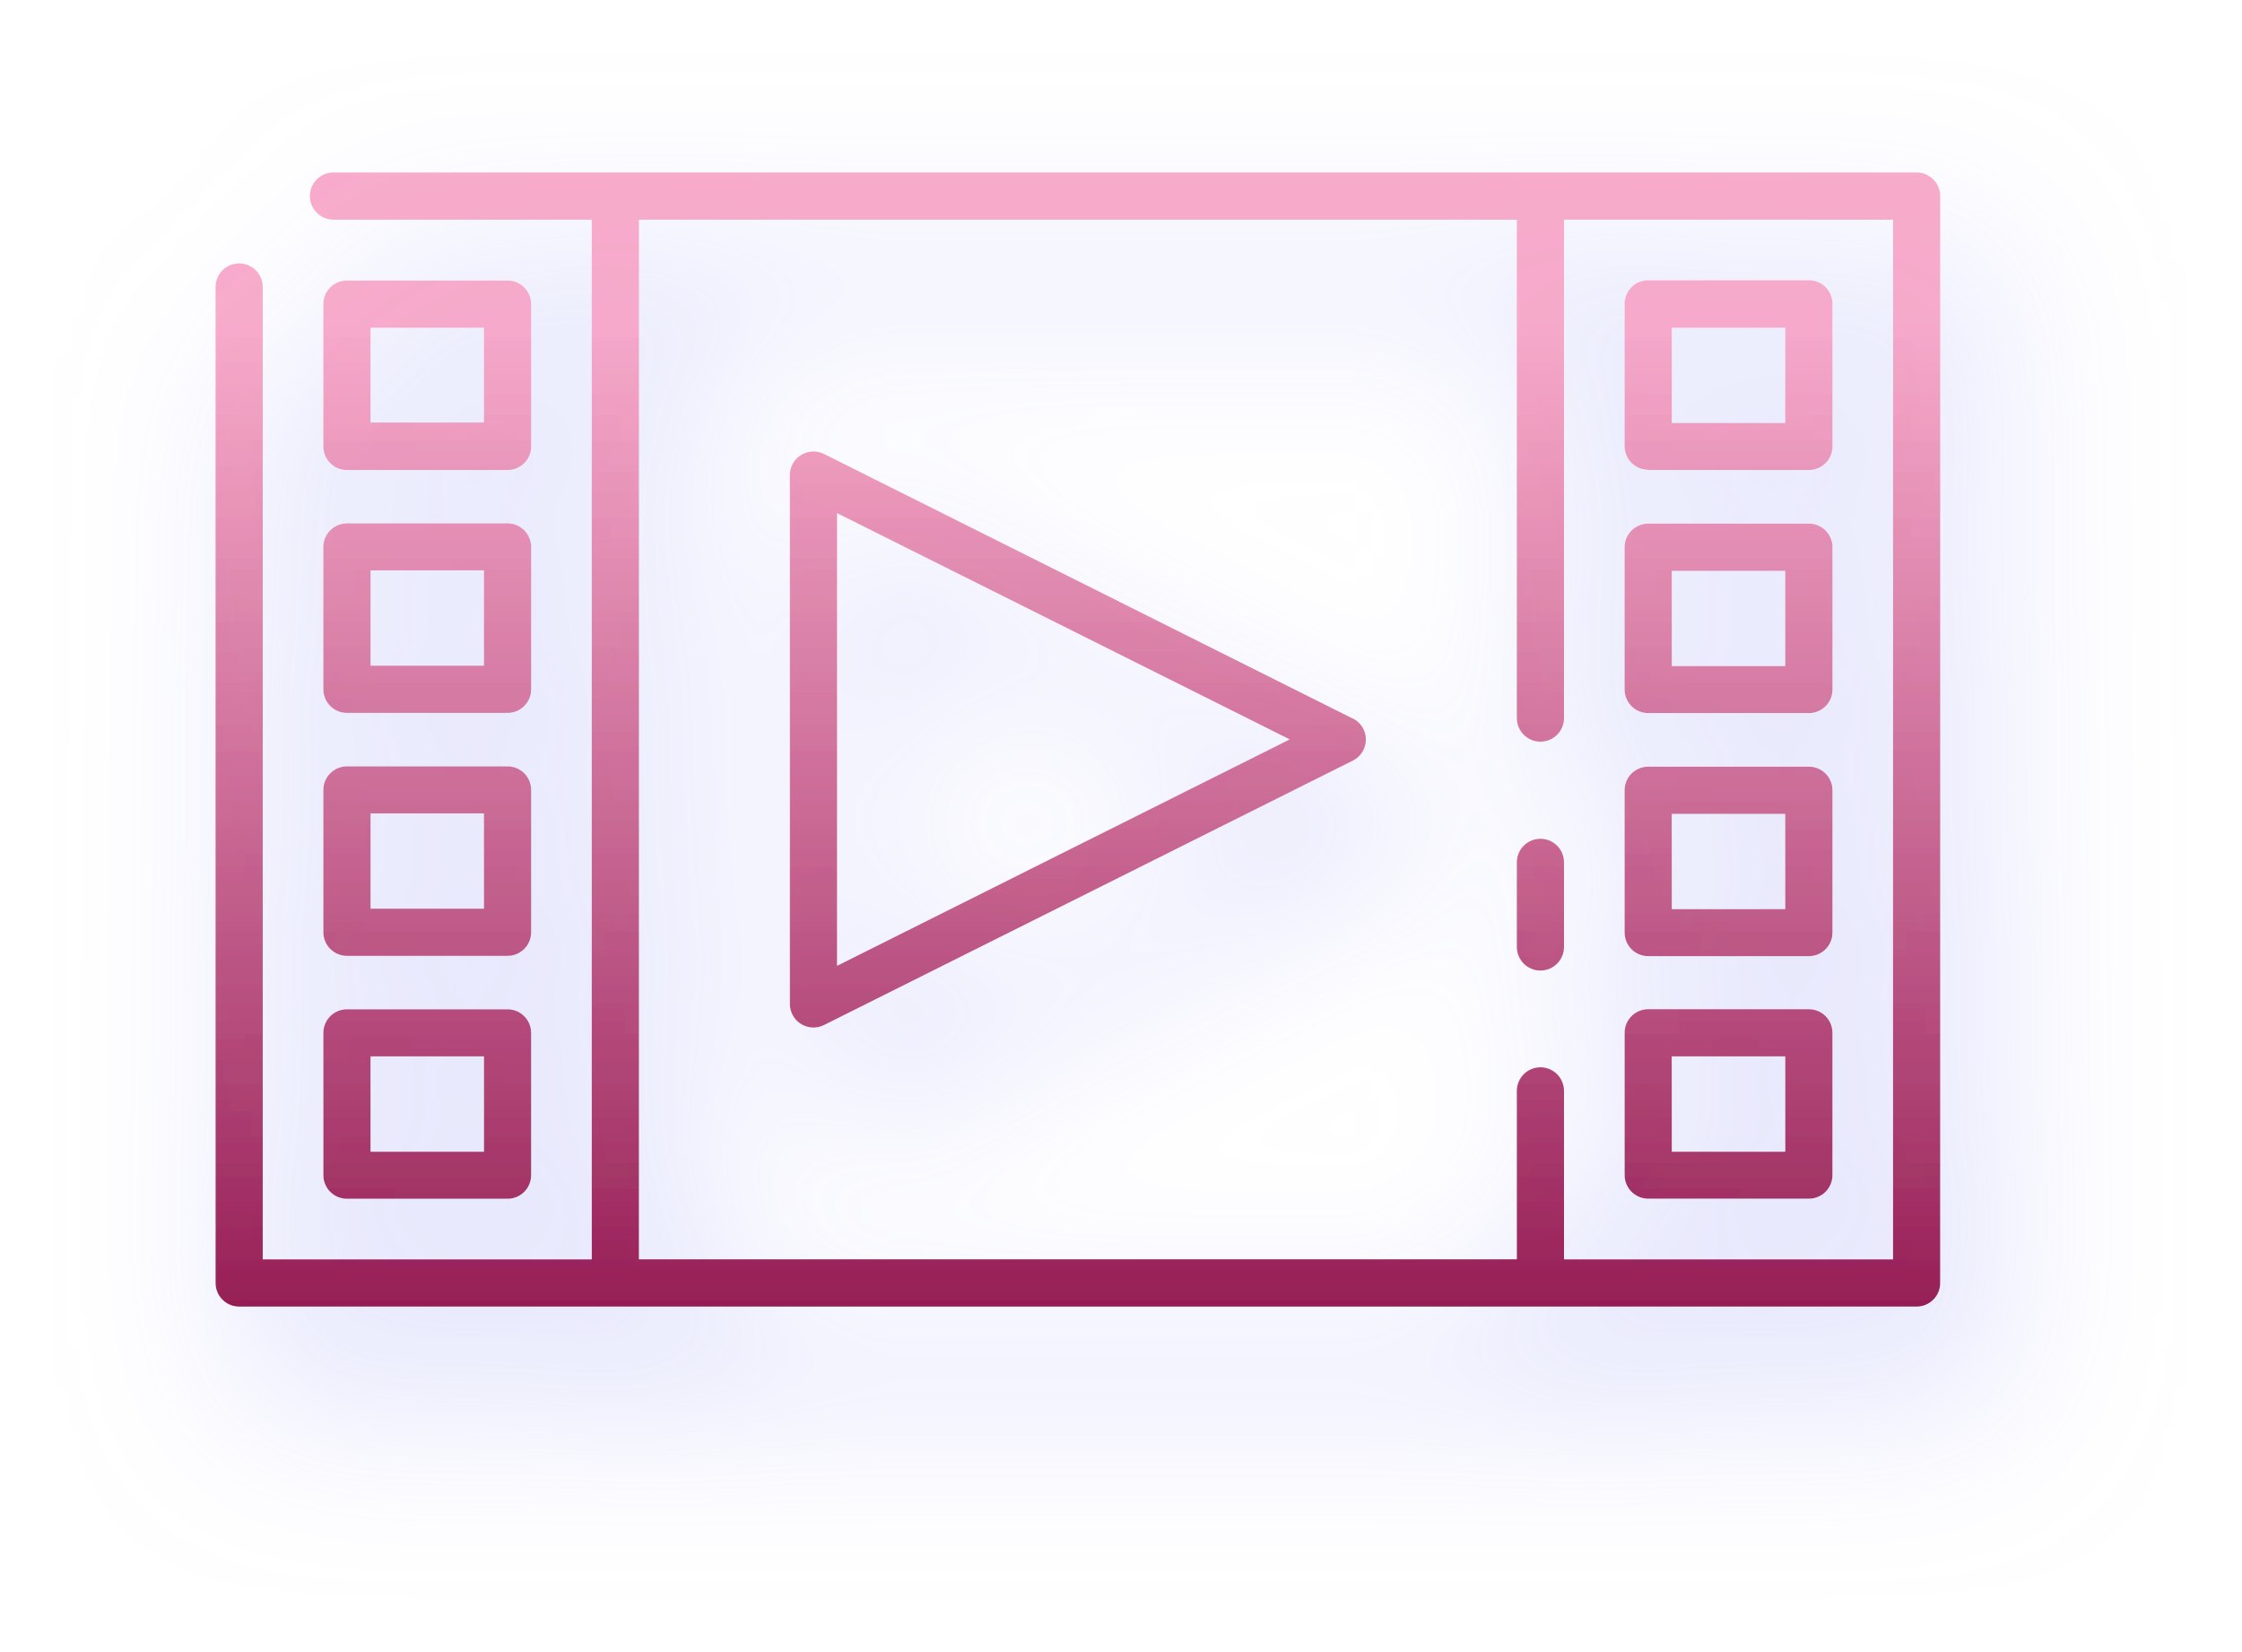
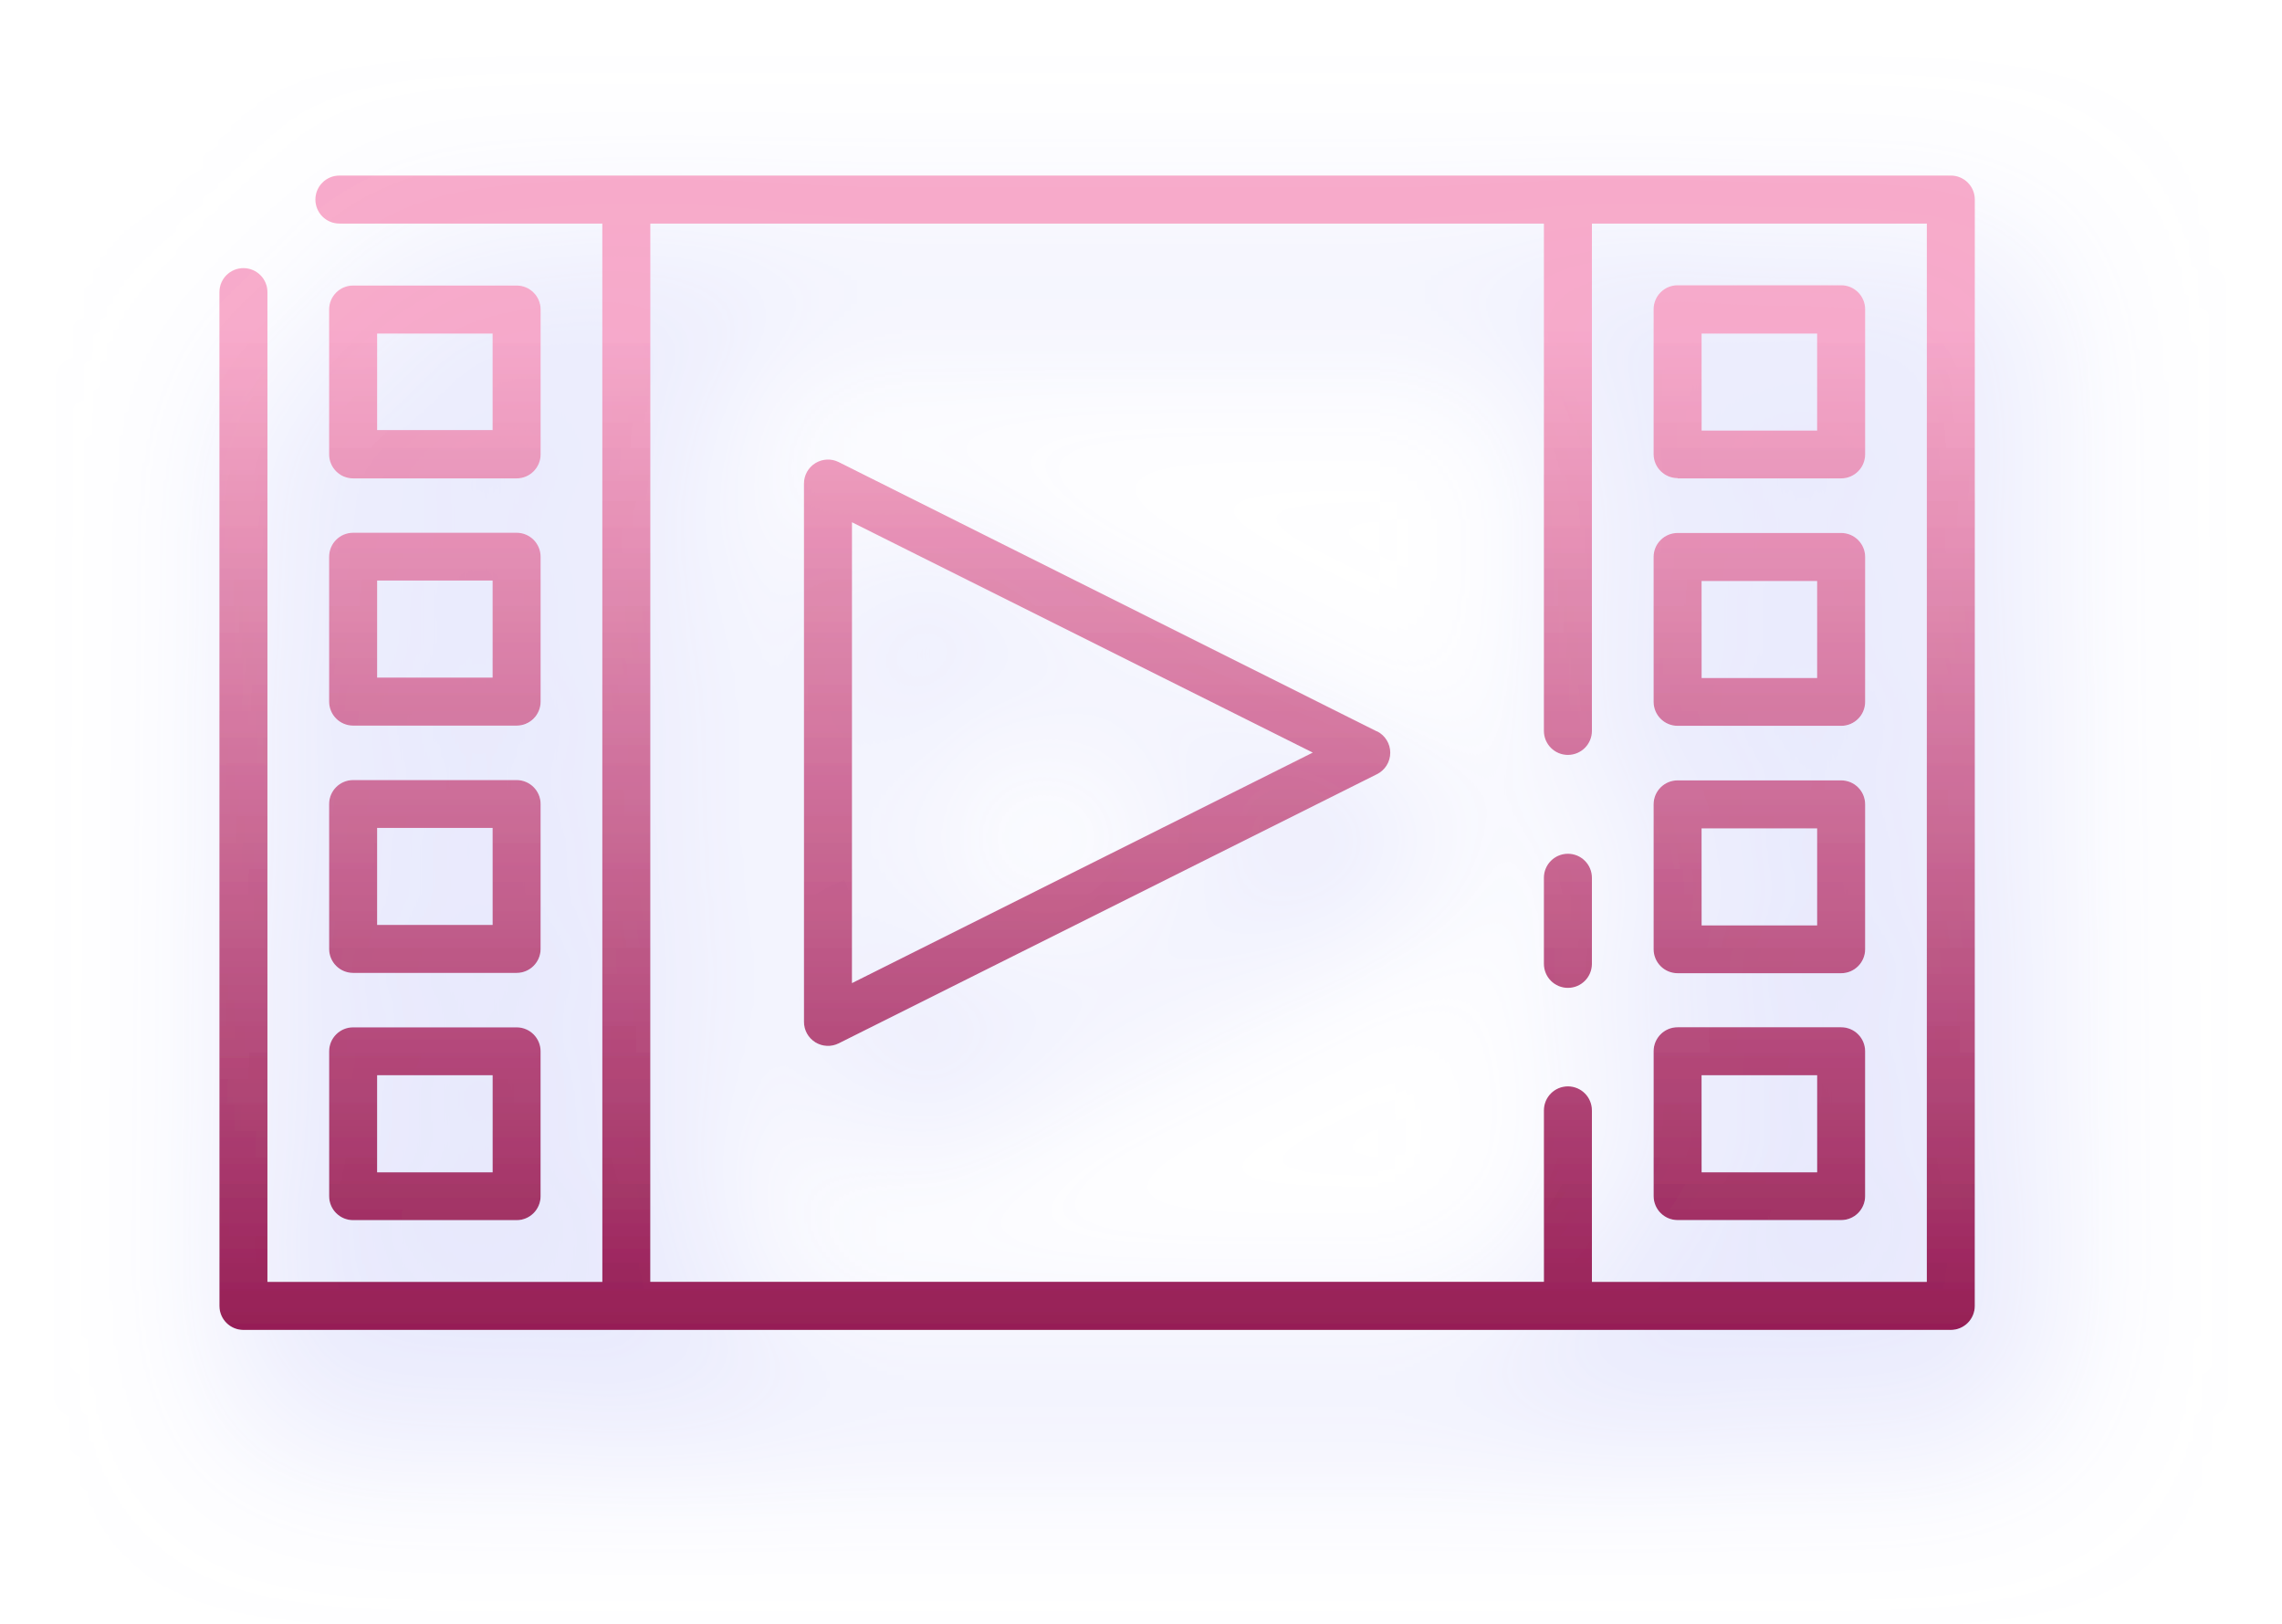
- <svg xmlns="http://www.w3.org/2000/svg" width="52" height="38.302" viewBox="0 0 52 38.302">
+ <svg xmlns="http://www.w3.org/2000/svg" width="52" height="37" viewBox="0 0 52 37">
  <defs>
    <linearGradient id="linear-gradient" x1="0.5" y1="0.133" x2="0.5" y2="1" gradientUnits="objectBoundingBox">
      <stop offset="0" stop-color="#f79dc1" stop-opacity="0.851" />
      <stop offset="1" stop-color="#961f56" />
    </linearGradient>
    <filter id="video" x="0" y="0" width="52" height="38.302" filterUnits="userSpaceOnUse">
      <feOffset dx="1" dy="2" input="SourceAlpha" />
      <feGaussianBlur stdDeviation="2" result="blur" />
      <feFlood flood-color="#aeb2f5" flood-opacity="0.651" />
      <feComposite operator="in" in2="blur" />
      <feComposite in="SourceGraphic" />
    </filter>
  </defs>
  <g transform="matrix(1, 0, 0, 1, 0, 0)" filter="url(#video)">
    <path id="video-2" data-name="video" d="M39.453,22H2.734a.547.547,0,0,0,0,1.094H8.725V47.208H1.094V24.656a.547.547,0,1,0-1.094,0v23.1a.547.547,0,0,0,.547.547H39.453A.547.547,0,0,0,40,47.755V22.547A.547.547,0,0,0,39.453,22Zm-.547,25.208H31.275V43.3a.547.547,0,1,0-1.094,0v3.906H9.819V23.094H30.181V34.654a.547.547,0,1,0,1.094,0V23.094h7.632ZM31.275,38v1.962a.547.547,0,1,1-1.094,0V38a.547.547,0,0,1,1.094,0Zm-4.9-3.335L14.112,28.529a.547.547,0,0,0-.792.489V41.284a.547.547,0,0,0,.792.489L26.378,35.64a.547.547,0,0,0,0-.978ZM14.414,40.4V29.9l10.5,5.248ZM33.227,28.9h3.727a.547.547,0,0,0,.547-.547V25.047a.547.547,0,0,0-.547-.547H33.228a.547.547,0,0,0-.547.547v3.3a.547.547,0,0,0,.547.547Zm.547-3.3h2.633v2.211H33.775Zm-.547,8.938h3.727a.547.547,0,0,0,.547-.547v-3.3a.547.547,0,0,0-.547-.547H33.228a.547.547,0,0,0-.547.547v3.3a.547.547,0,0,0,.547.547Zm.547-3.3h2.633v2.211H33.775Zm-.547,8.937h3.727a.547.547,0,0,0,.547-.547v-3.3a.547.547,0,0,0-.547-.547H33.228a.547.547,0,0,0-.547.547v3.3a.547.547,0,0,0,.547.547Zm.547-3.3h2.633v2.211H33.775ZM33.227,45.8h3.727a.547.547,0,0,0,.547-.547v-3.3a.547.547,0,0,0-.547-.547H33.228a.547.547,0,0,0-.547.547v3.3a.547.547,0,0,0,.547.547Zm.547-3.3h2.633v2.211H33.775ZM3.047,28.9H6.772a.547.547,0,0,0,.547-.547v-3.3a.547.547,0,0,0-.547-.547H3.047a.547.547,0,0,0-.547.547v3.3A.547.547,0,0,0,3.047,28.9Zm.547-3.3H6.225V27.8H3.594ZM2.5,33.986a.547.547,0,0,0,.547.547H6.772a.547.547,0,0,0,.547-.547v-3.3a.547.547,0,0,0-.547-.547H3.047a.547.547,0,0,0-.547.547Zm1.094-2.758H6.225v2.211H3.594ZM2.5,39.621a.547.547,0,0,0,.547.547H6.772a.547.547,0,0,0,.547-.547v-3.3a.547.547,0,0,0-.547-.547H3.047a.547.547,0,0,0-.547.547Zm1.094-2.757H6.225v2.211H3.594ZM2.5,45.255a.547.547,0,0,0,.547.547H6.772a.547.547,0,0,0,.547-.547v-3.3a.547.547,0,0,0-.547-.547H3.047a.547.547,0,0,0-.547.547ZM3.594,42.5H6.225v2.211H3.594Z" transform="translate(5 -18)" fill="url(#linear-gradient)" />
  </g>
</svg>
